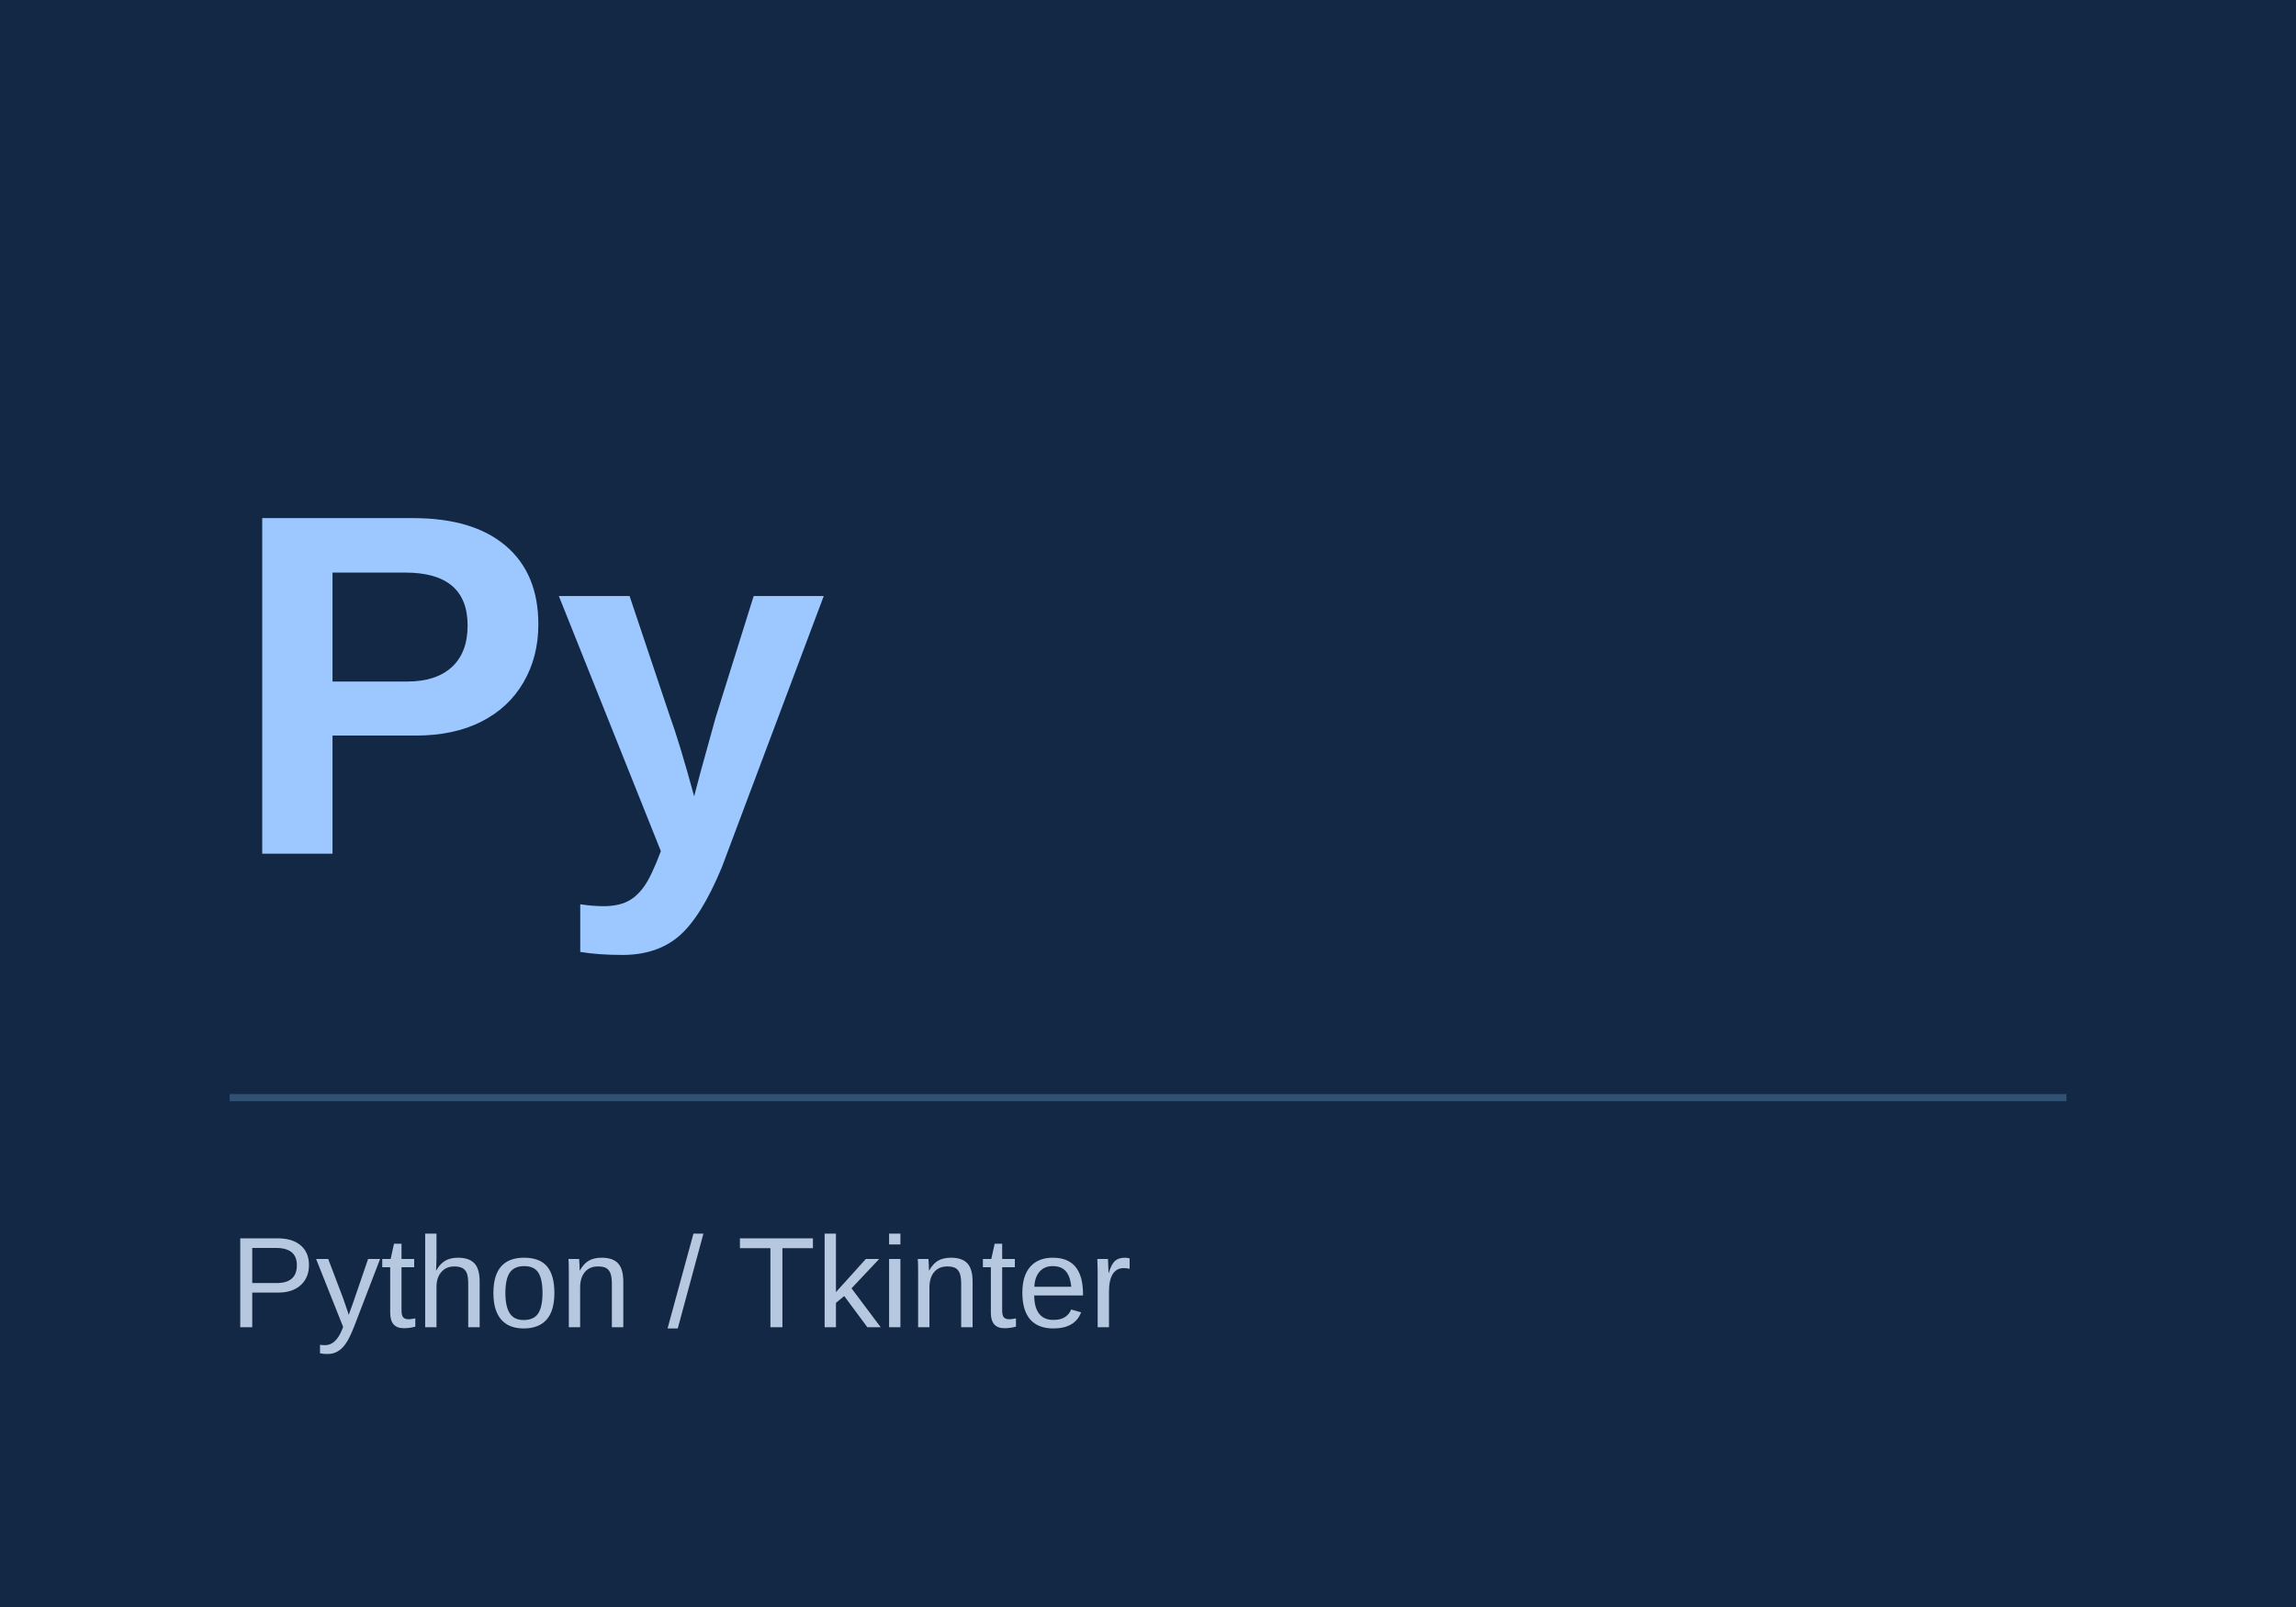
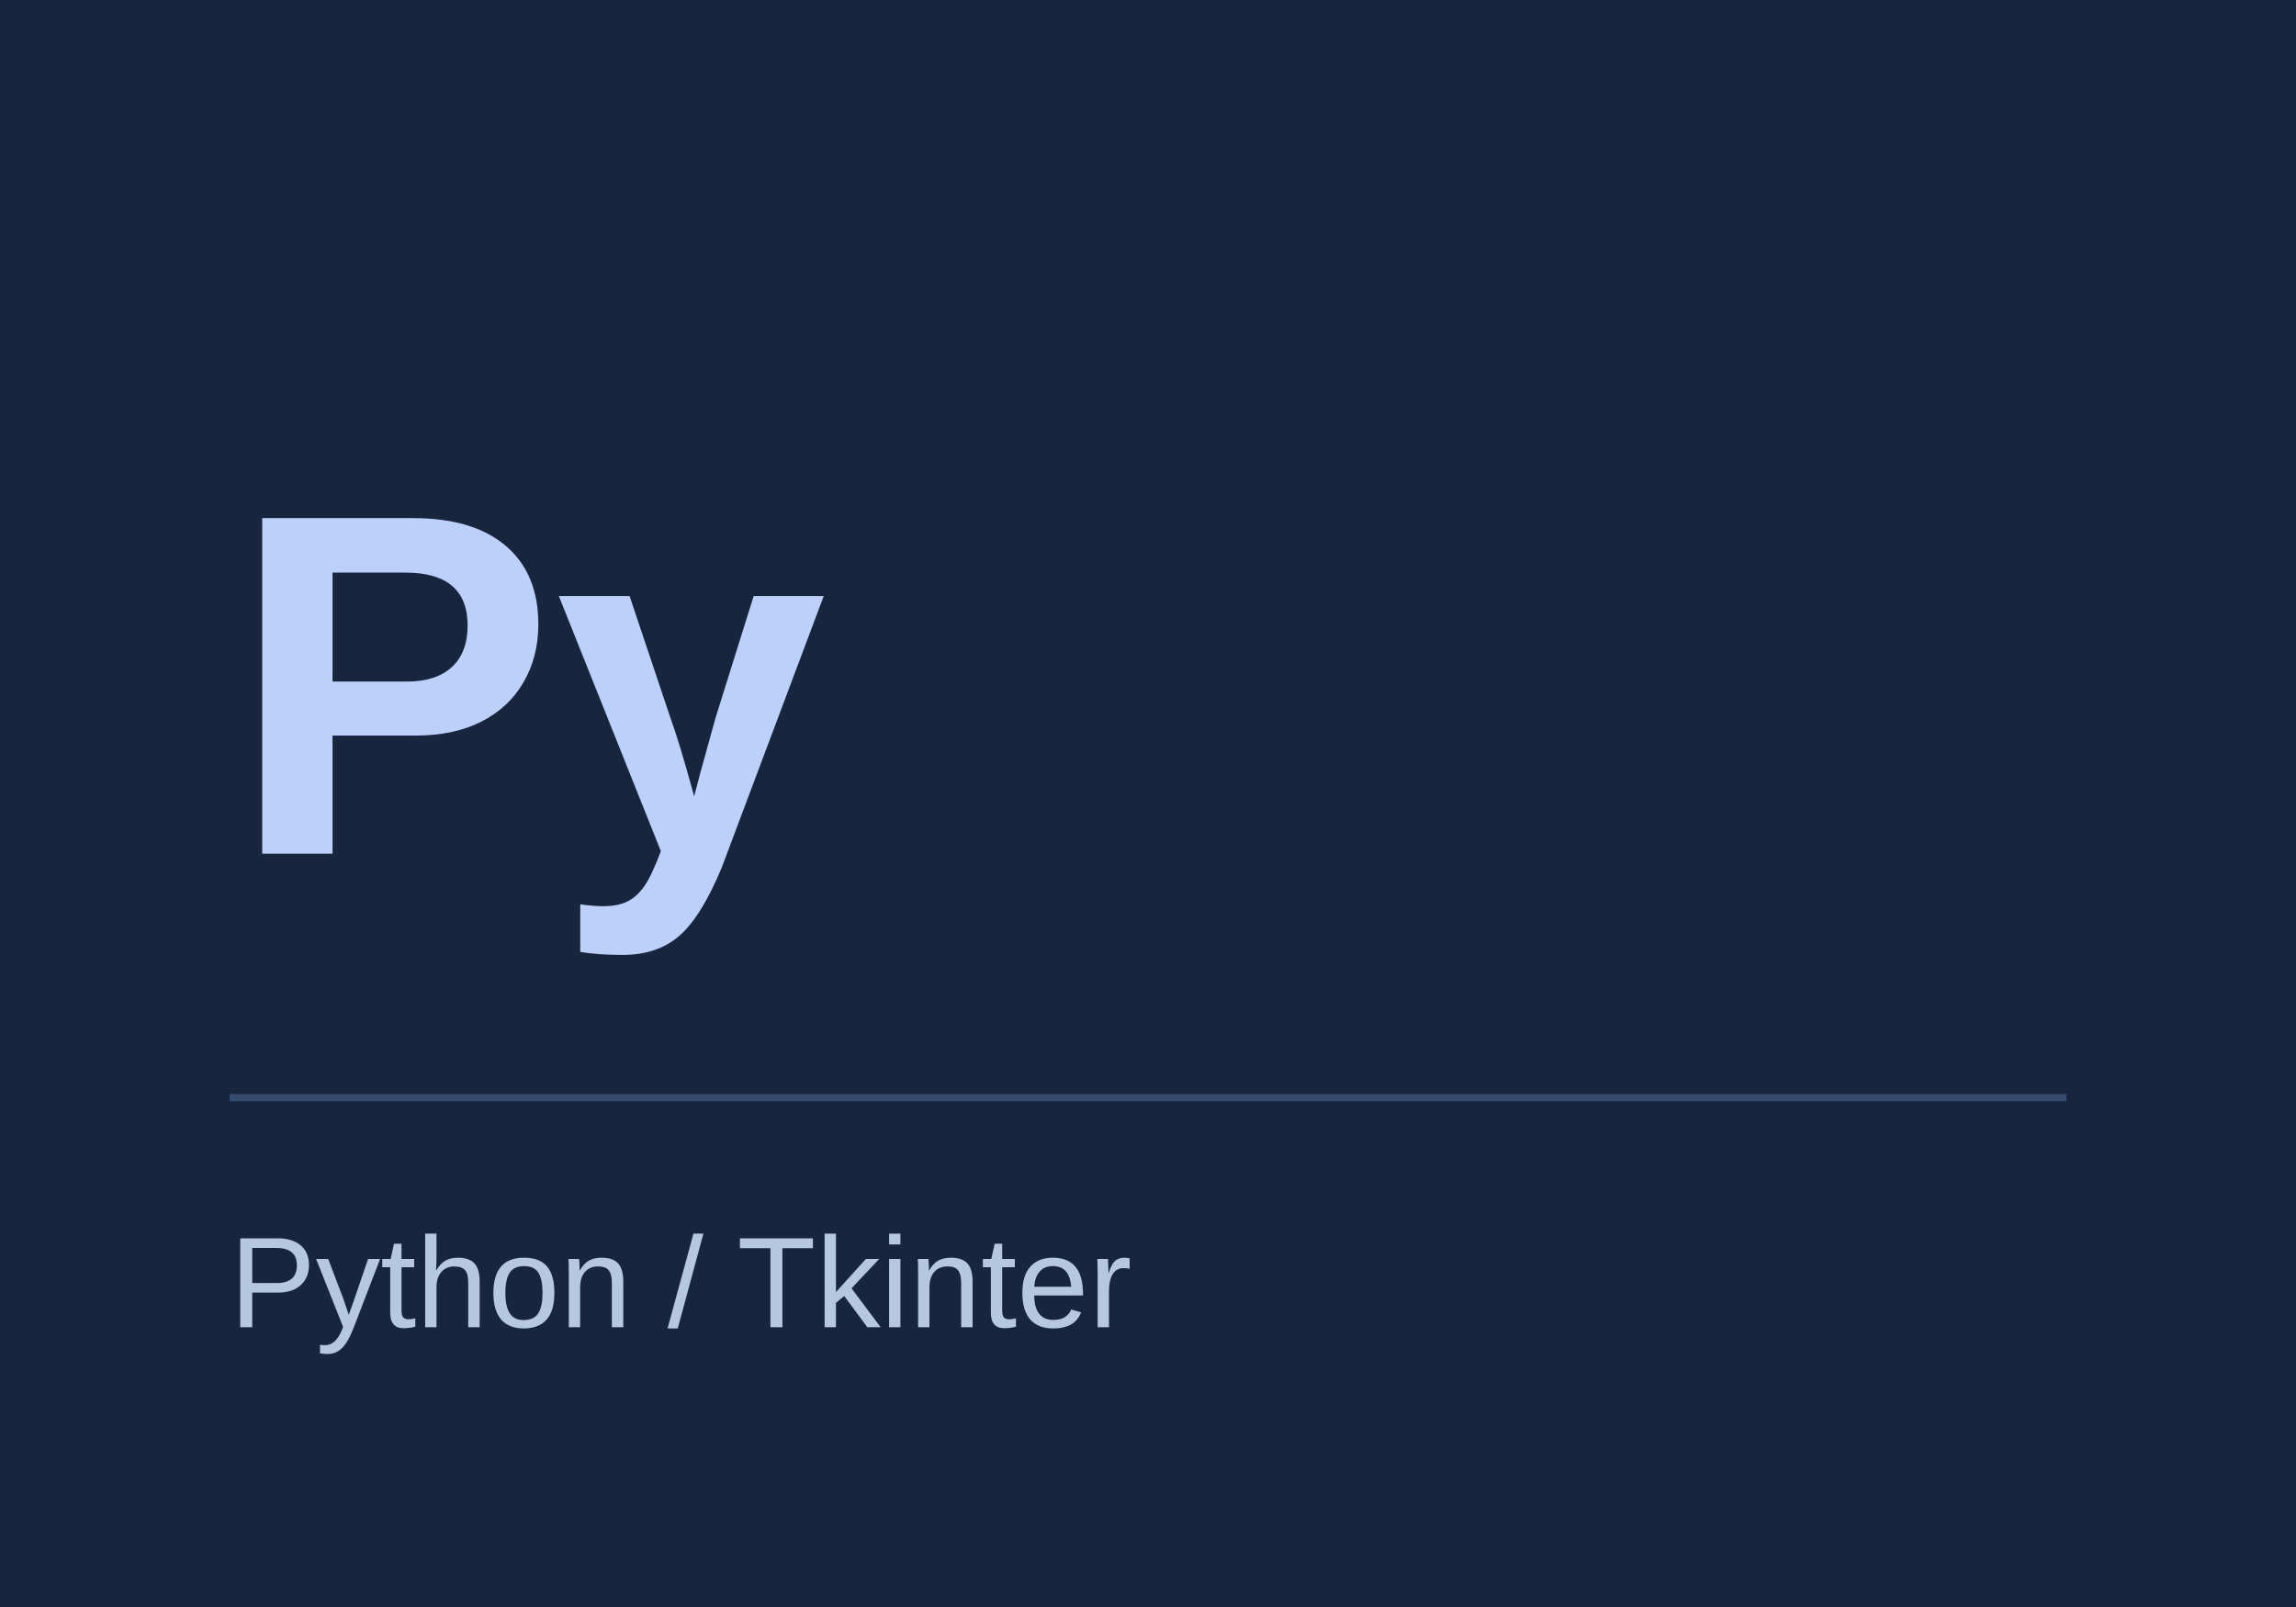
<svg xmlns="http://www.w3.org/2000/svg" width="320" height="224" viewBox="0 0 320 224">
-   <rect width="320" height="224" fill="#122844" />
-   <text x="32" y="119" fill="#9dc7ff" font-family="Arial,sans-serif" font-size="68" font-weight="600">Py</text>
-   <path d="M32 153H288" stroke="#315174" />
+   <rect width="320" height="224" fill="#17253f" />
+   <text x="32" y="119" fill="#bdd0fa" font-family="Arial,sans-serif" font-size="68" font-weight="600">Py</text>
+   <path d="M32 153H288" stroke="#354b70" />
  <text x="32" y="185" fill="#b6c8df" font-family="Arial,sans-serif" font-size="18">Python / Tkinter</text>
</svg>
